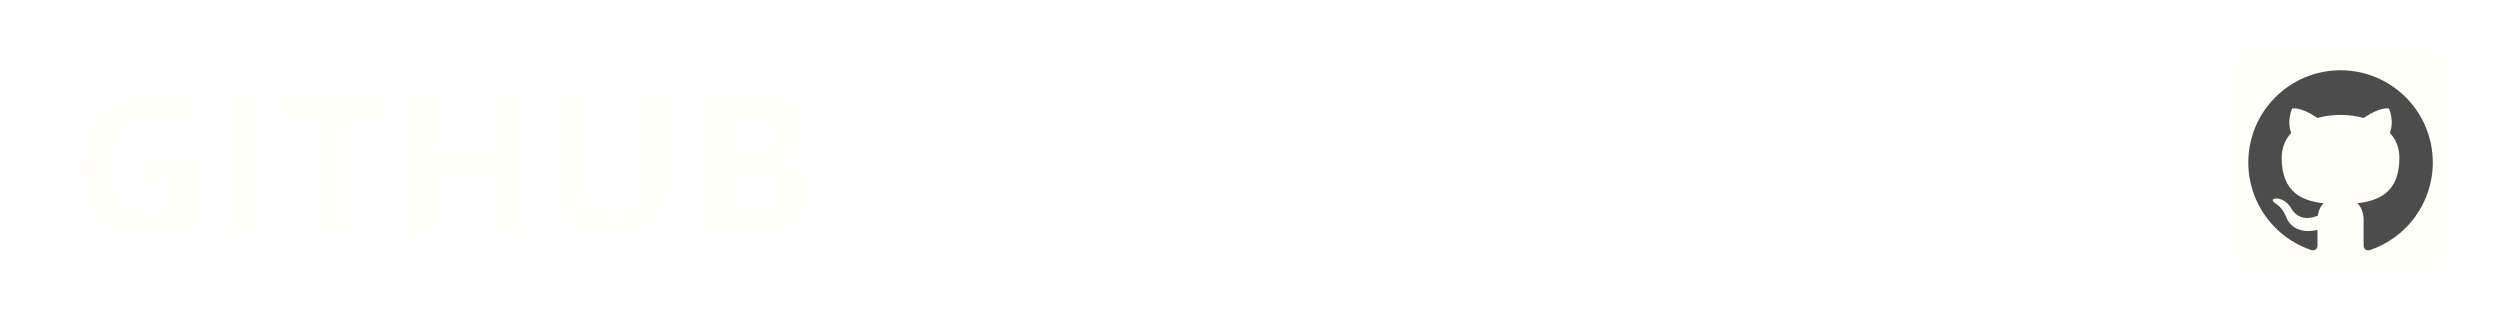
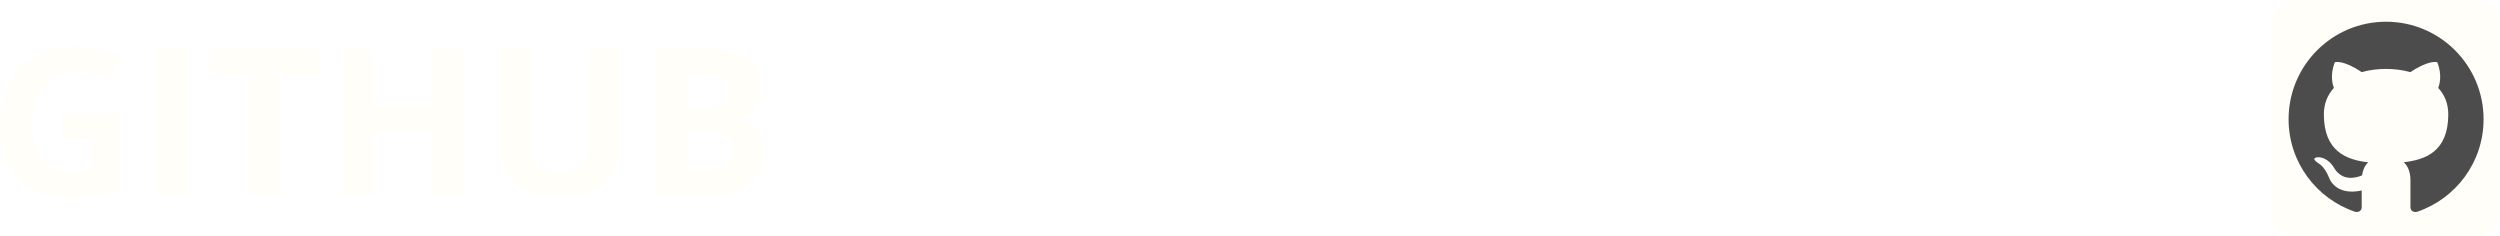
- <svg xmlns="http://www.w3.org/2000/svg" width="135.87mm" height="17.538mm" viewBox="0 0 481.429 62.143" id="svg4765" version="1.1">
+ <svg xmlns="http://www.w3.org/2000/svg" width="128.552mm" height="12.134mm" viewBox="0 0 455.501 42.995" id="svg4765" version="1.1">
  <defs id="defs4767" />
-   <g id="layer1" transform="translate(-174.2857,-439.8622)">
+   <g id="layer1" transform="translate(-190.2642,-449.4364)">
    <rect style="fill:#fffef9;fill-opacity:1;stroke:none;stroke-width:10.2;stroke-miterlimit:4;stroke-dasharray:none;stroke-opacity:1" id="rect4161" width="41.53" height="42.995" x="604.235" y="449.436" ry="3.524" />
    <path d="m 625.01,453.394 a 17.764,17.764 0 0 0 -17.764,17.764 c 0,7.852 5.098,14.513 12.151,16.876 0.888,0.142 1.172,-0.409 1.172,-0.888 0,-0.409 0,-1.528 0,-3.002 -4.921,1.066 -5.969,-2.38 -5.969,-2.38 -0.817,-2.061 -1.972,-2.611 -1.972,-2.611 -1.617,-1.101 0.124,-1.066 0.124,-1.066 1.776,0.124 2.718,1.83 2.718,1.83 1.545,2.7 4.157,1.901 5.169,1.474 0.16,-1.155 0.622,-1.936 1.119,-2.38 -3.944,-0.444 -8.083,-1.972 -8.083,-8.74 0,-1.972 0.675,-3.553 1.83,-4.814 -0.178,-0.444 -0.799,-2.292 0.178,-4.69 0,0 1.492,-0.48 4.885,1.812 1.403,-0.391 2.931,-0.586 4.441,-0.586 1.51,0 3.038,0.195 4.441,0.586 3.393,-2.292 4.885,-1.812 4.885,-1.812 0.977,2.398 0.355,4.246 0.178,4.69 1.155,1.261 1.83,2.842 1.83,4.814 0,6.786 -4.157,8.278 -8.118,8.722 0.64,0.551 1.226,1.634 1.226,3.286 0,2.38 0,4.299 0,4.867 0,0.48 0.284,1.048 1.19,0.888 7.052,-2.38 12.133,-9.024 12.133,-16.876 a 17.764,17.764 0 0 0 -17.764,-17.764 z" id="path4" style="fill:#4c4c4c;fill-opacity:1" />
    <text xml:space="preserve" style="font-style:normal;font-weight:normal;font-size:40px;line-height:125%;font-family:sans-serif;letter-spacing:0px;word-spacing:0px;fill:#fffef9;fill-opacity:1;stroke:none;stroke-width:1px;stroke-linecap:butt;stroke-linejoin:miter;stroke-opacity:1" x="188.085" y="485.042" id="text6589">
      <tspan id="tspan6591" x="188.085" y="485.042" style="font-style:normal;font-variant:normal;font-weight:bold;font-stretch:normal;font-size:37.5px;font-family:'Open Sans';-inkscape-font-specification:'Open Sans Bold';fill:#fffef9;fill-opacity:1">GITHUB</tspan>
    </text>
  </g>
</svg>
